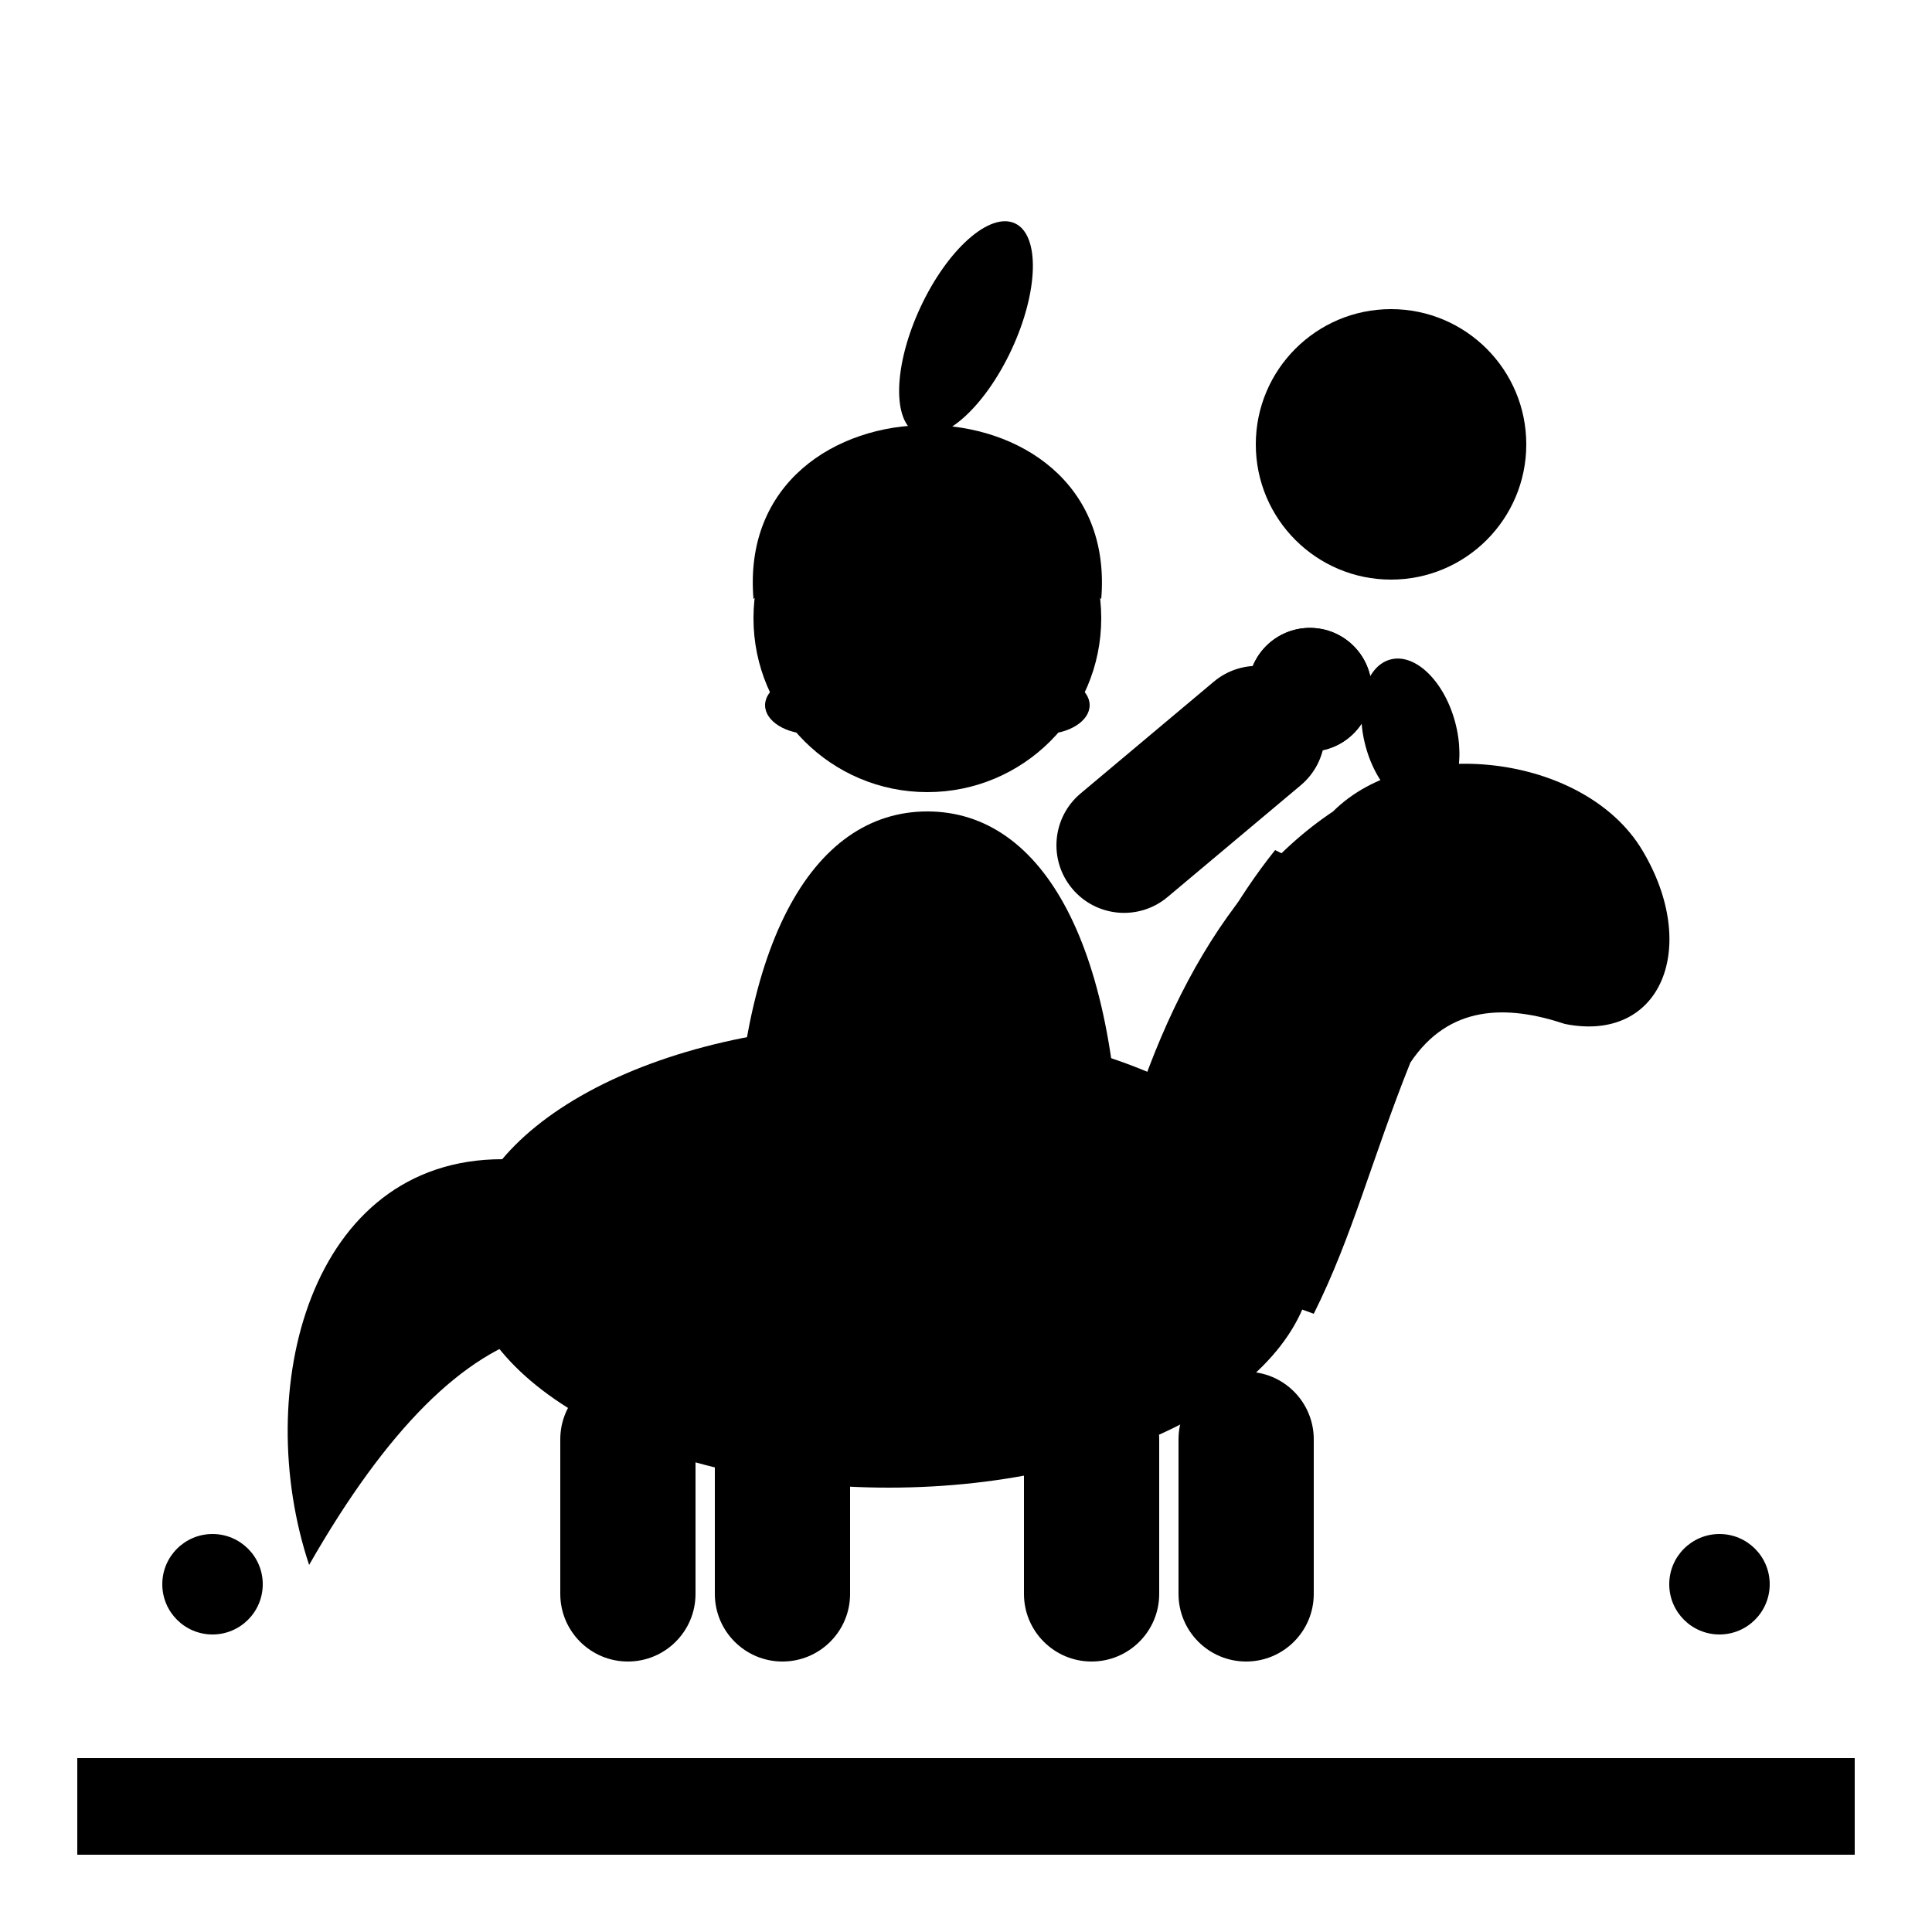
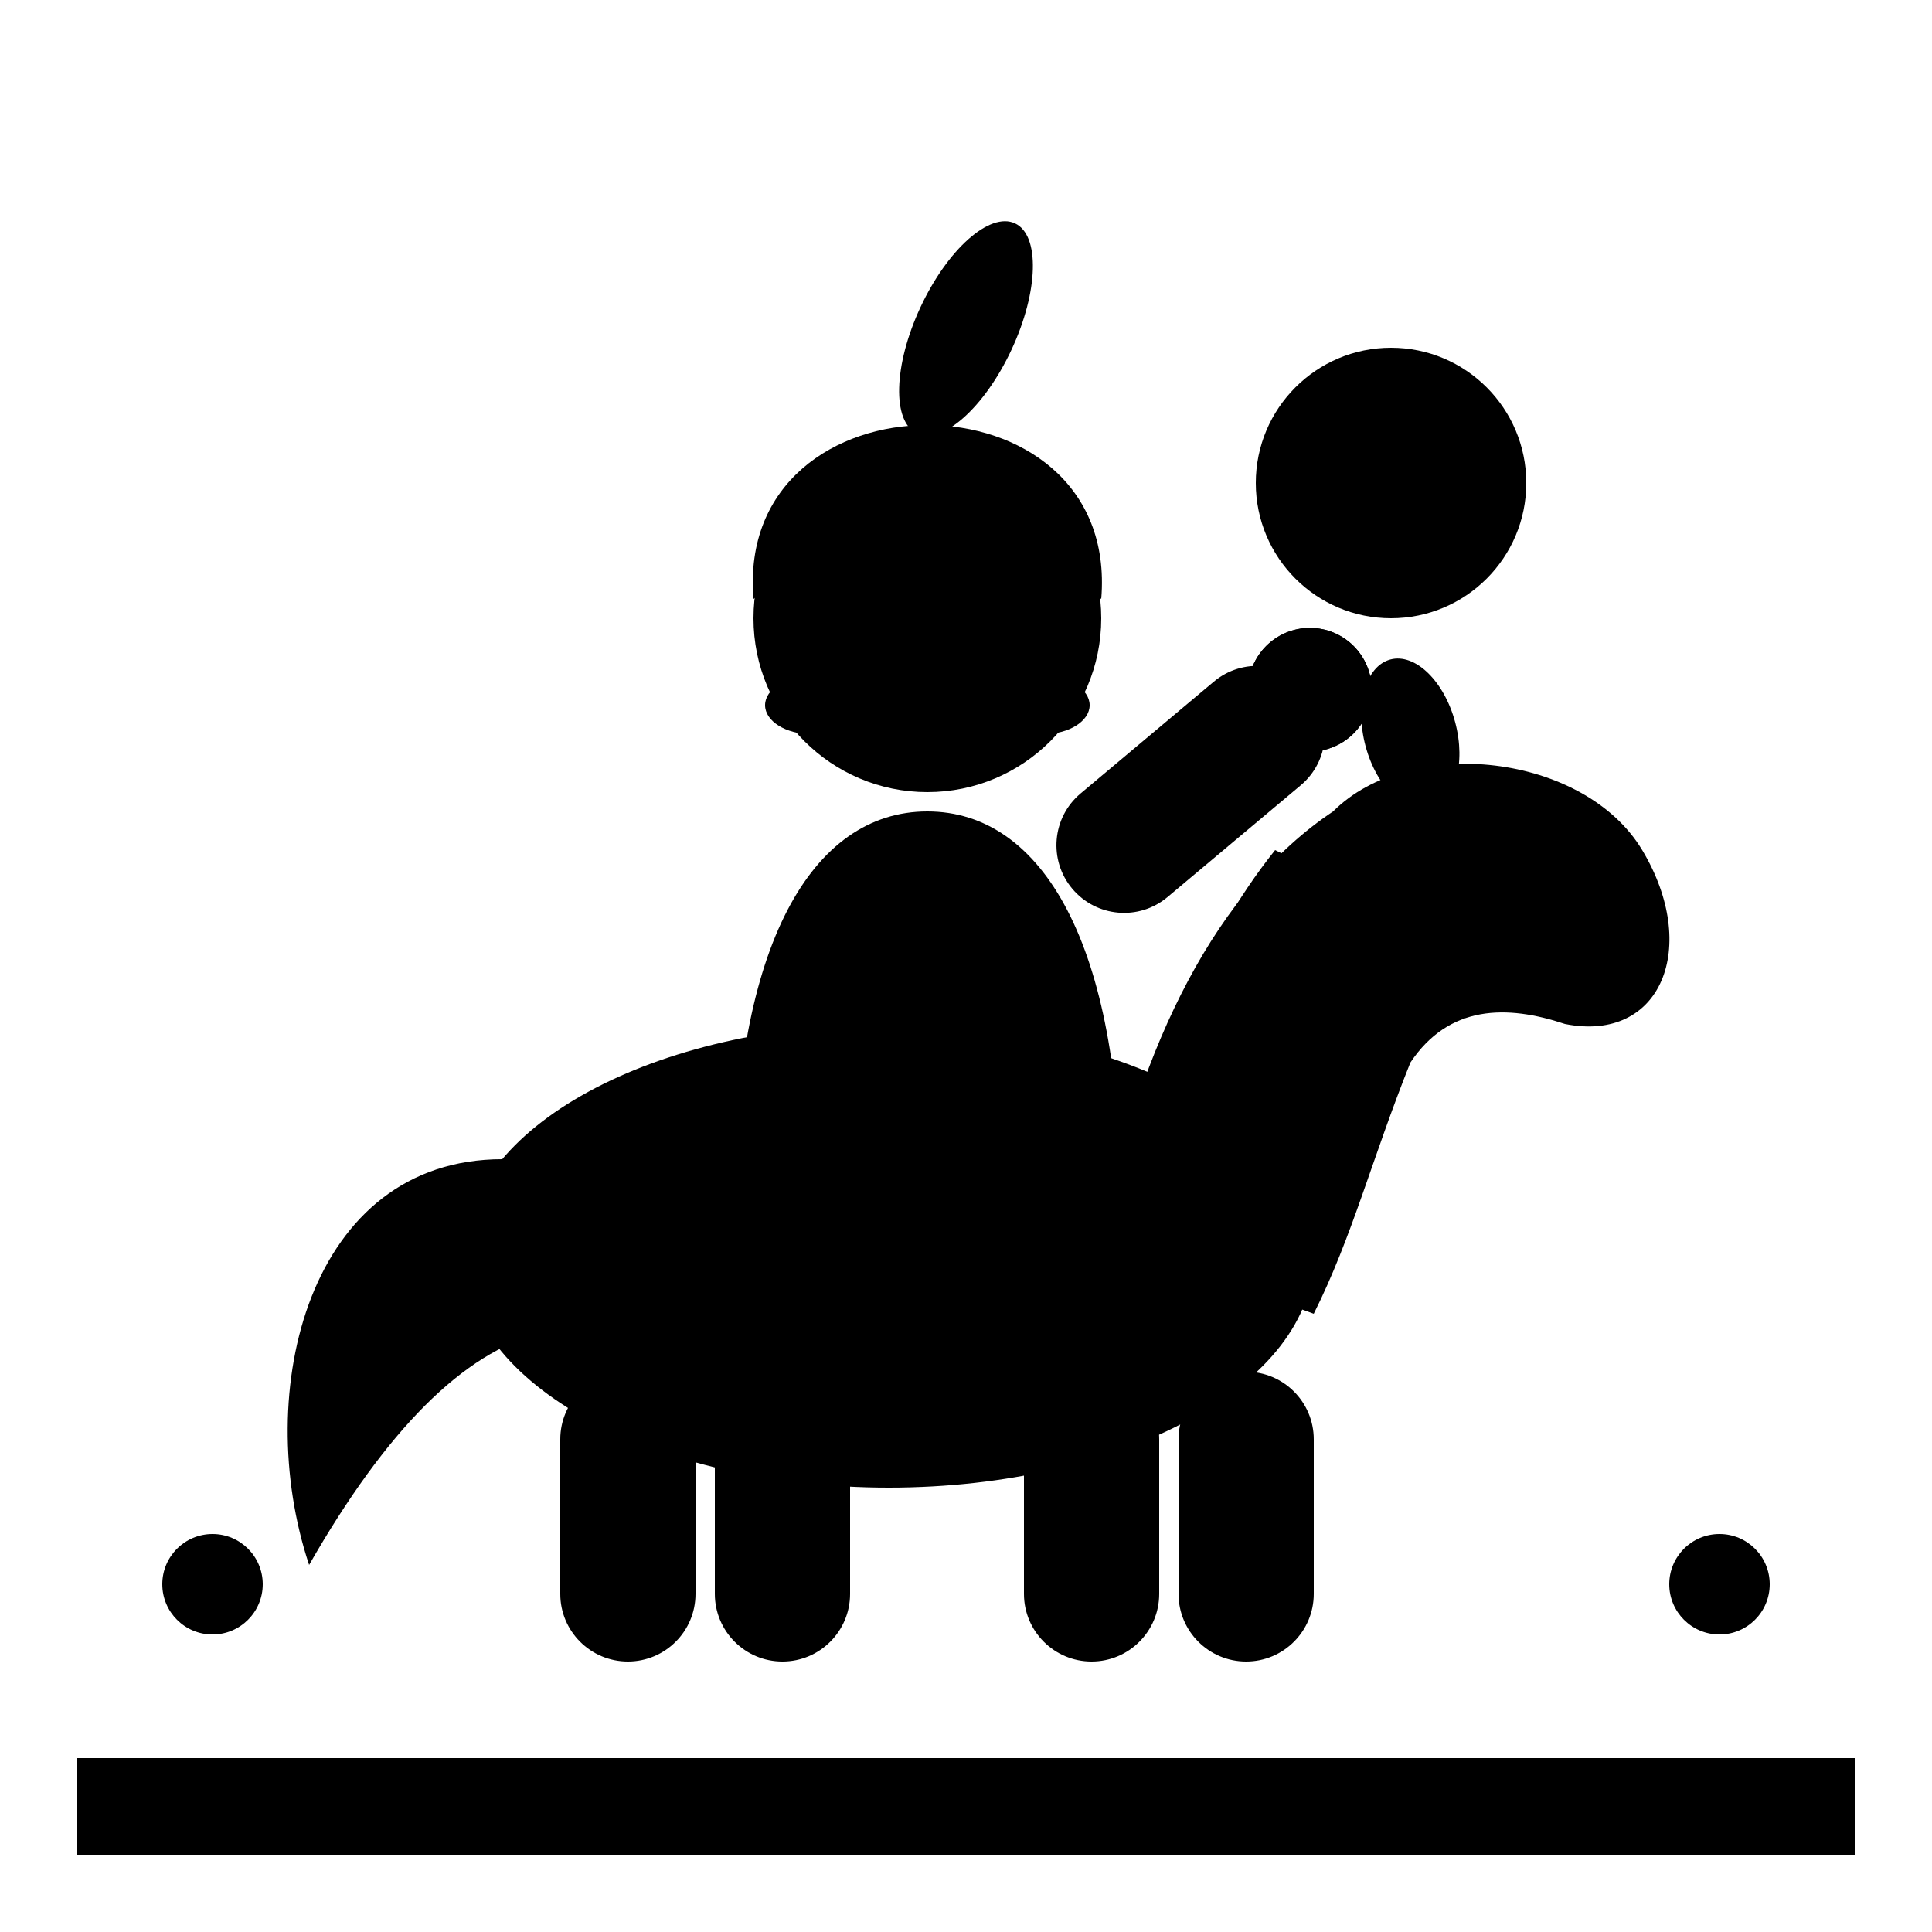
<svg xmlns="http://www.w3.org/2000/svg" viewBox="0 0 100 100" focusable="false">
  <path class="art-fill" d="M4 91 H96 V96 H4 Z" />
  <path class="art-line" d="M11 91 V84 M89 91 V84" />
  <circle class="art-light art-line" cx="11" cy="82" r="2.6" />
  <circle class="art-light art-line" cx="89" cy="82" r="2.6" />
  <path class="art-deep art-line" d="M26 60 C16 60 13 72 16 81 C20 74 24 70 28 69 Z" />
  <rect class="art-light art-line" x="29" y="71" width="7" height="15" rx="3.5" />
  <rect class="art-light art-line" x="37" y="71" width="7" height="15" rx="3.5" />
  <rect class="art-light art-line" x="53" y="71" width="7" height="15" rx="3.5" />
  <rect class="art-light art-line" x="61" y="71" width="7" height="15" rx="3.5" />
  <ellipse class="art-light art-line" cx="46" cy="65" rx="22" ry="12" />
  <path class="art-light art-line" d="M57 64 C59 54 63 46 69 42 C73 38 82 39 85 44 C88 49 86 54 81 53 C78 52 75 52 73 55 C71 60 70 64 68 68 Z" />
  <ellipse class="art-light art-line" cx="73" cy="38" rx="2.4" ry="4" transform="rotate(-15 73 38)" />
  <path class="art-deep art-line" d="M66 44 C62 49 60 55 58 61 L62.5 63 C64 57 66 51 70 46 Z" />
  <circle class="art-ink" cx="78" cy="45" r="1.5" />
  <path class="art-fill art-line" d="M38 62 C38 49 42 42 48 42 C54 42 58 49 58 62 Z" />
  <rect class="art-deep art-line" x="44.5" y="58" width="7" height="15" rx="3.5" />
  <rect class="art-fill art-line" x="52" y="46" width="7" height="16" rx="3.5" transform="rotate(-130 55.5 46)" />
  <circle class="art-light art-line" cx="67.8" cy="35.7" r="3.2" />
  <circle class="art-light art-line" cx="48" cy="32" r="9" />
  <path class="art-deep art-line" d="M39 31 C38 19 58 19 57 31 C52 27.5 44 27.5 39 31 Z" />
  <ellipse class="art-fill art-line" cx="50" cy="17" rx="2.6" ry="6" transform="rotate(25 50 17)" />
  <circle class="art-ink" cx="44.5" cy="33" r="1.4" />
  <circle class="art-ink" cx="51.5" cy="33" r="1.4" />
  <ellipse class="art-blush" cx="42" cy="36.5" rx="2.4" ry="1.5" />
  <ellipse class="art-blush" cx="54" cy="36.5" rx="2.4" ry="1.5" />
  <path class="art-line" d="M46.4 37 q1.6 1.4 3.2 0" />
-   <g transform="translate(72 23) scale(0.7)">
+   <g transform="translate(72 25) scale(0.7)">
    <circle class="art-fill art-line" r="10" />
    <polygon class="art-light art-line" points="0,-7 2,-2.4 6.7,-2.2 3.1,1 4.3,5.7 0,3 -4.3,5.7 -3.1,1 -6.7,-2.2 -2,-2.4" />
  </g>
  <circle class="art-light art-line" cx="67.8" cy="35.7" r="3.2" />
</svg>
